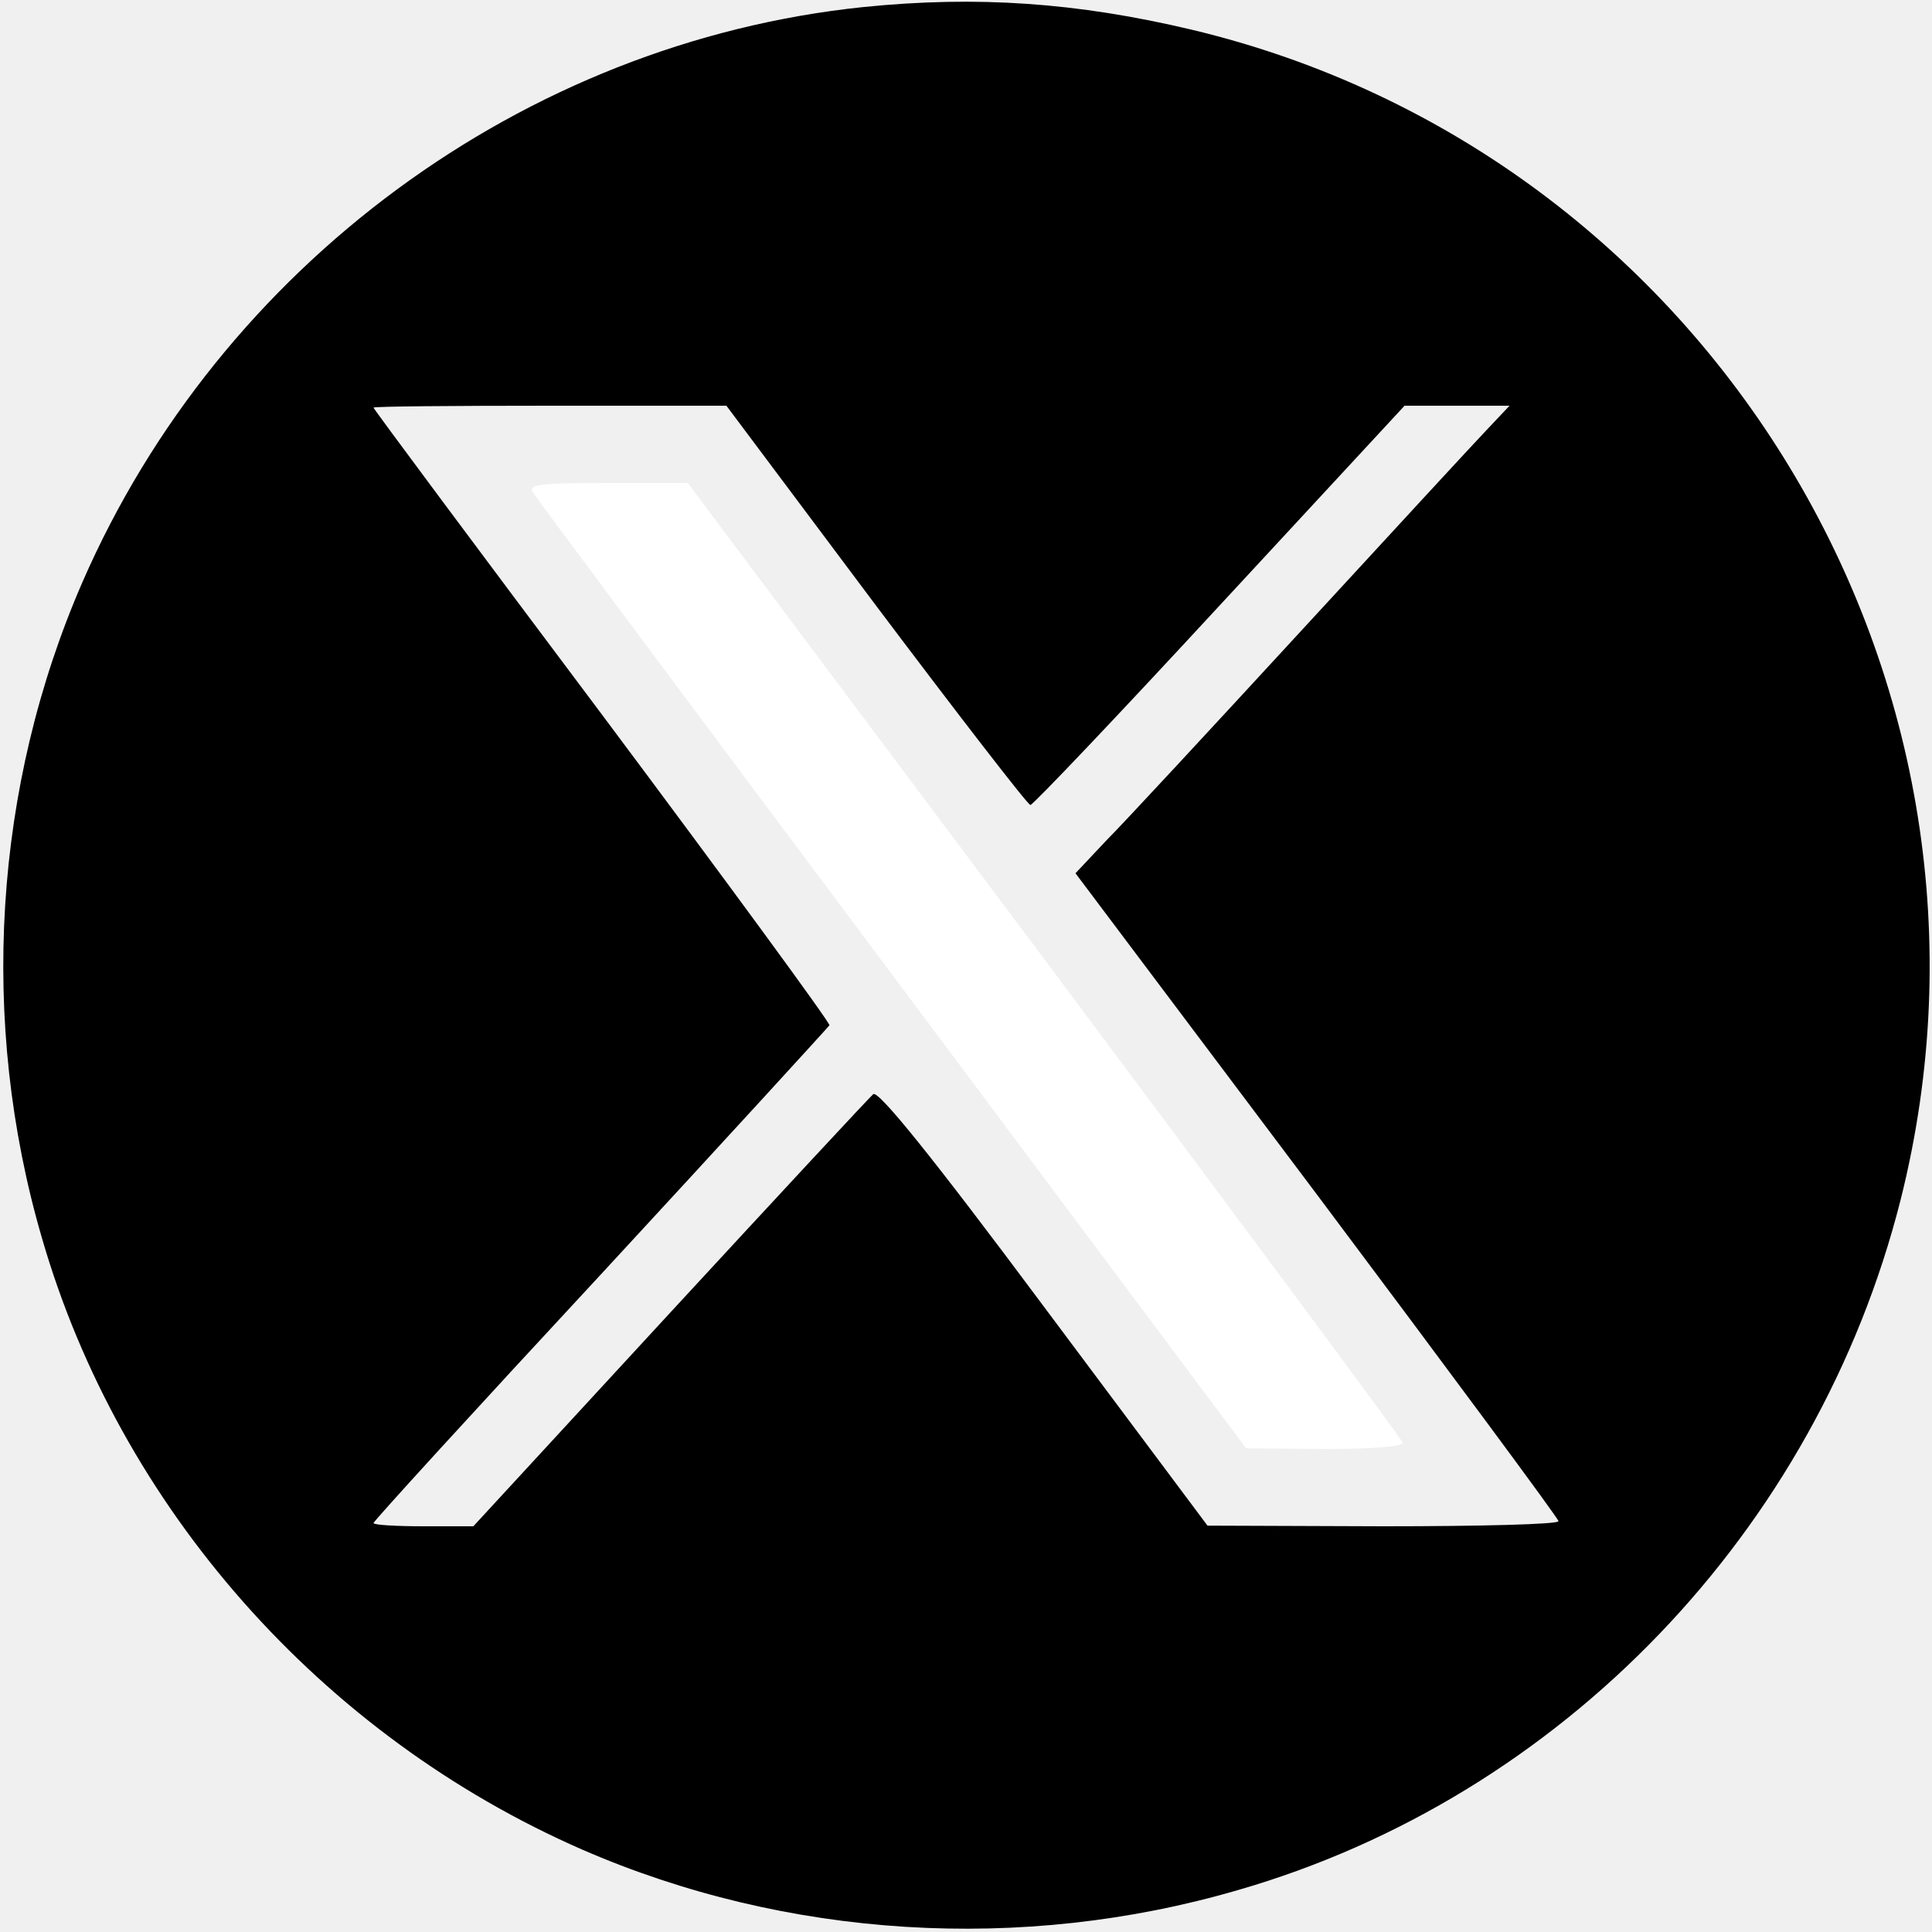
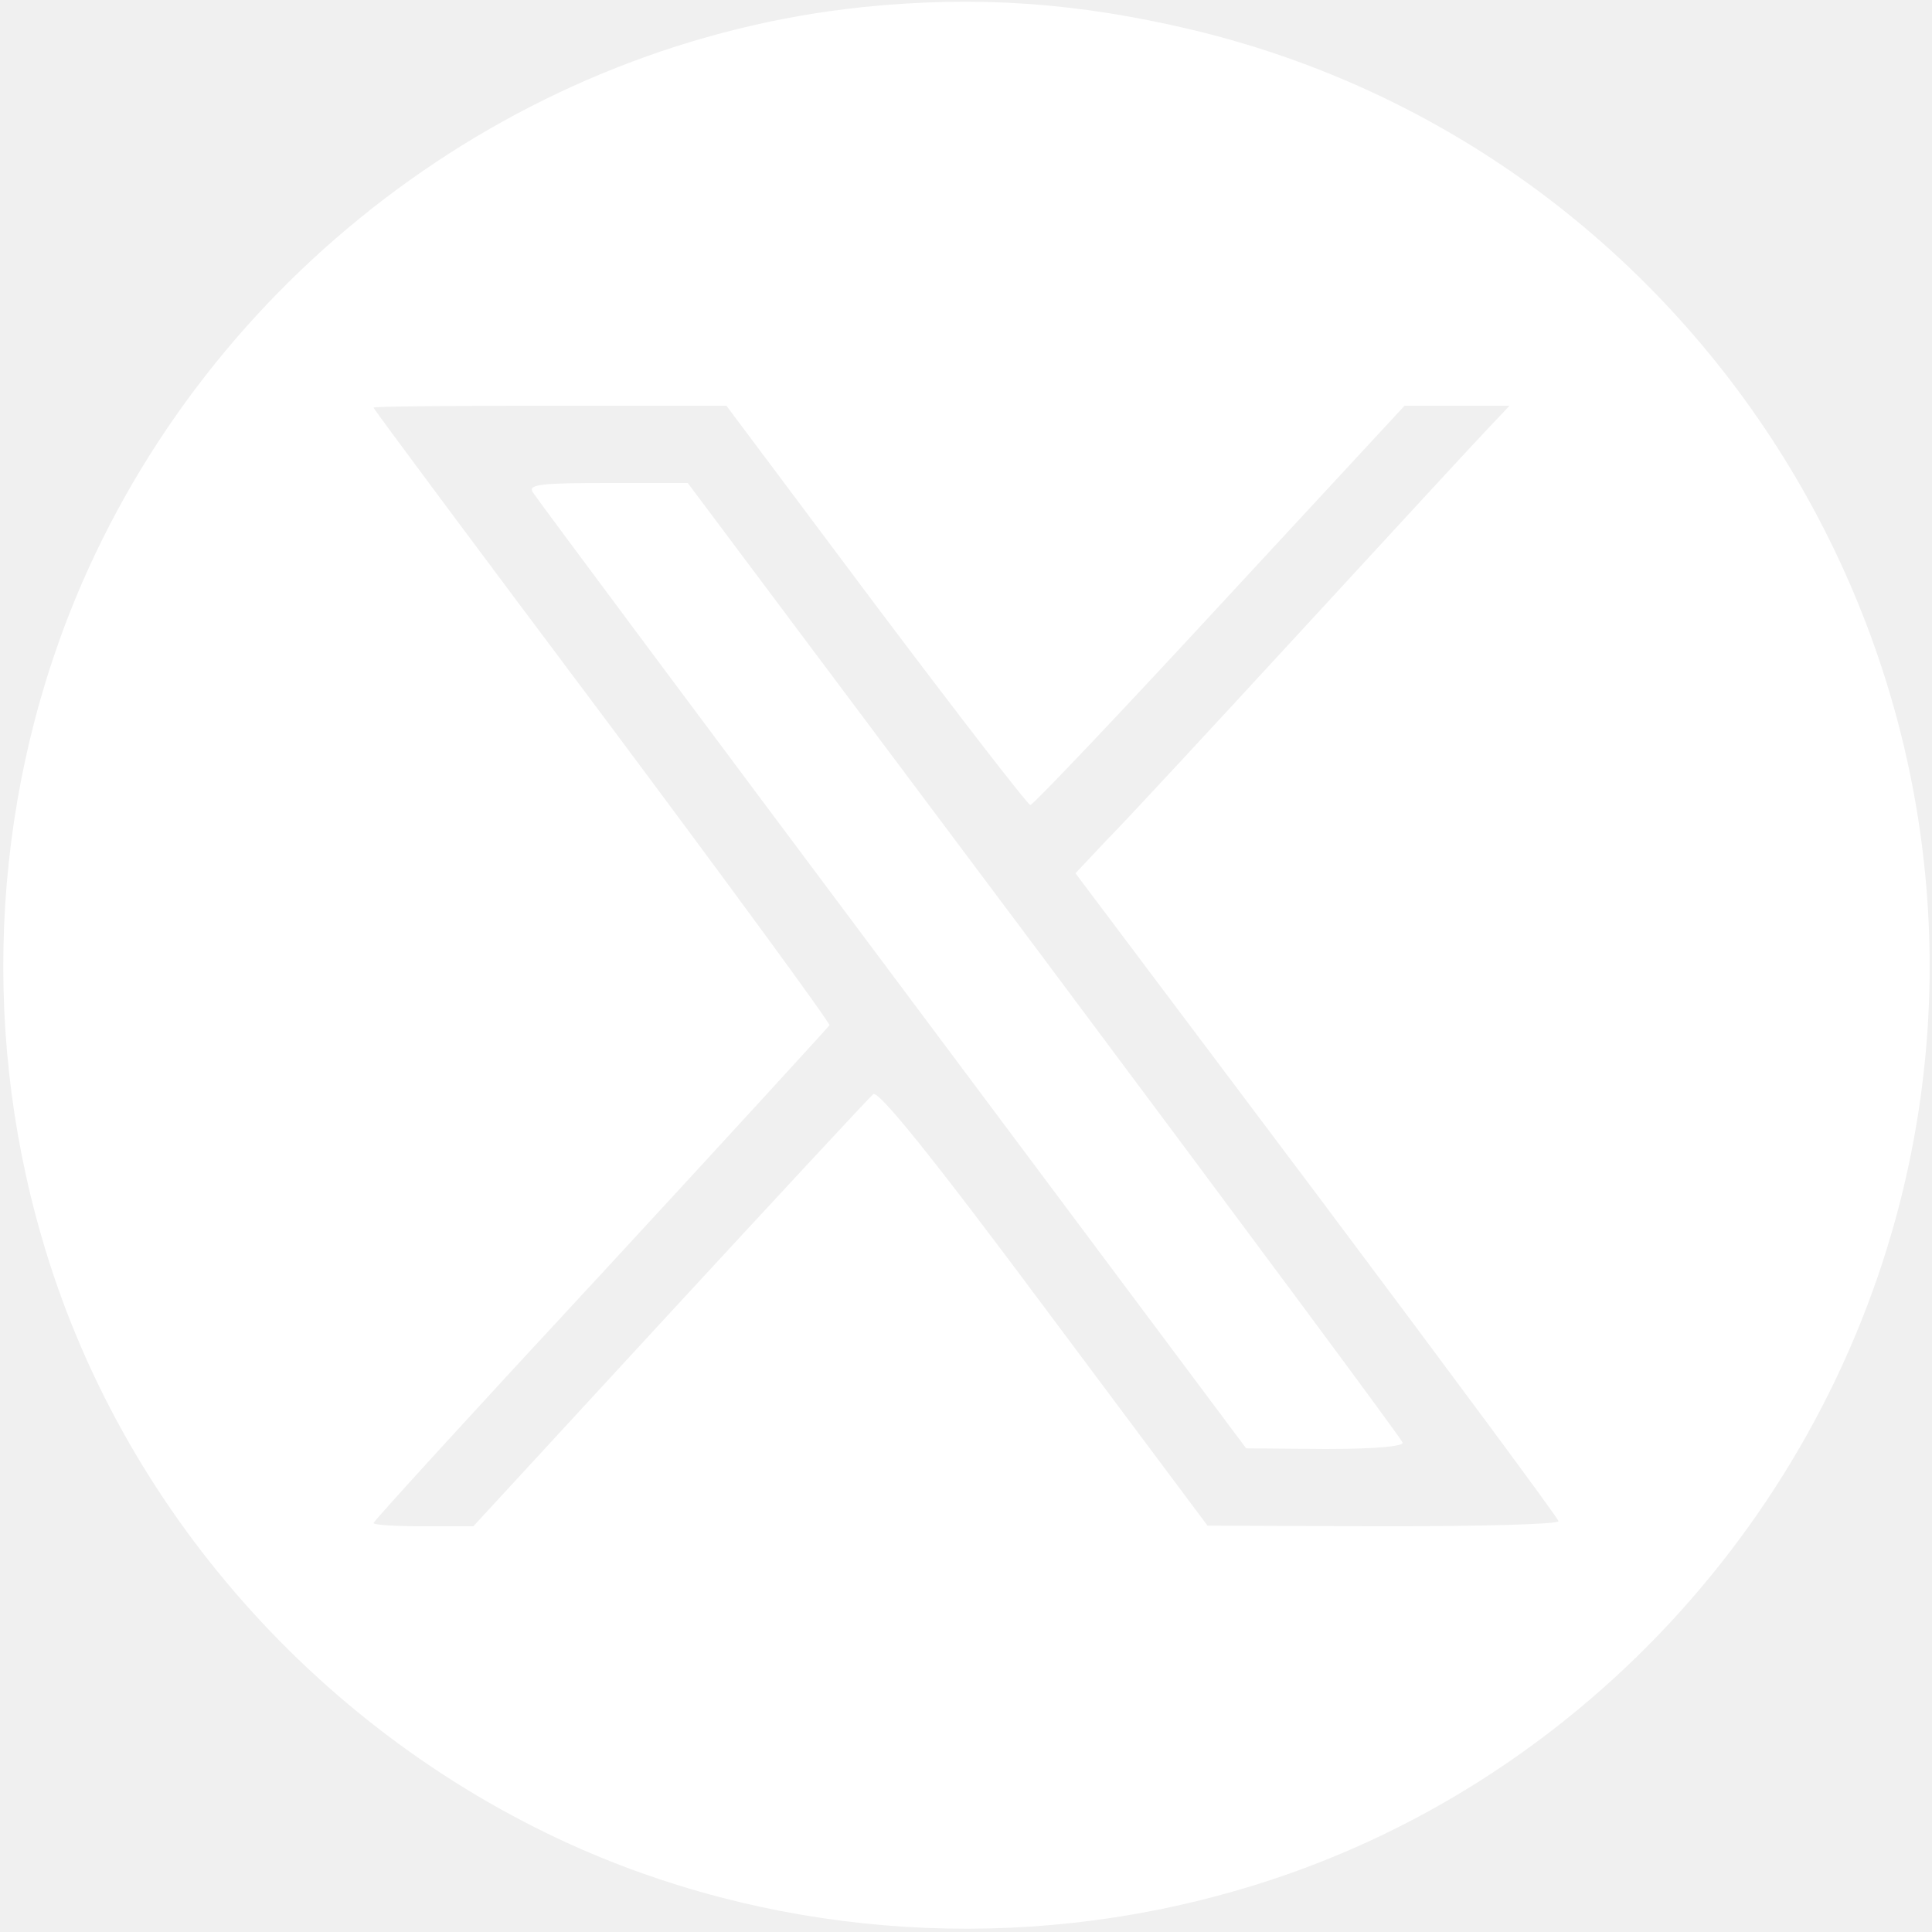
<svg xmlns="http://www.w3.org/2000/svg" width="150" height="150">
-   <path d="M67 .55C40.648 3.3 17.102 20.649 6.398 45.2-.5 61.05-1.648 79.3 3.25 96.101c6.05 20.949 21.7 38.648 41.95 47.5 15.85 6.898 34.1 8.046 50.902 3.148 25.148-7.25 44.949-27.898 51.449-53.55C157.699 53 132.8 11.897 92.5 2.3 83.648.2 75.852-.351 67 .55ZM68 47c6.398 8.5 11.8 15.5 12 15.5.2 0 6.852-7 14.7-15.5l14.35-15.5h8.15l-1.75 1.852c-1 1.046-7.5 8.097-14.45 15.648-6.95 7.55-13.75 14.898-15.102 16.25L83.5 67.8l18.75 24.95c10.3 13.75 18.75 25.148 18.75 25.352 0 .25-6.148.398-13.602.398l-13.648-.05-12.7-17C72.3 89.7 68.2 84.647 67.8 84.95c-.3.25-7.402 7.902-15.8 17L36.75 118.5h-3.852c-2.148 0-3.898-.102-3.898-.25 0-.148 7.95-8.852 17.648-19.3 9.653-10.45 17.653-19.2 17.75-19.348C64.45 79.398 56.5 68.55 46.75 55.5 37 42.5 29 31.75 29 31.648c0-.097 6.148-.148 13.7-.148h13.698Zm0 0" style="stroke:none;fill-rule:nonzero;fill:#000;fill-opacity:1" />
+   <path d="M67 .55C40.648 3.3 17.102 20.649 6.398 45.2-.5 61.05-1.648 79.3 3.25 96.101c6.05 20.949 21.7 38.648 41.95 47.5 15.85 6.898 34.1 8.046 50.902 3.148 25.148-7.25 44.949-27.898 51.449-53.55C157.699 53 132.8 11.897 92.5 2.3 83.648.2 75.852-.351 67 .55ZM68 47c6.398 8.5 11.8 15.5 12 15.5.2 0 6.852-7 14.7-15.5l14.35-15.5h8.15l-1.75 1.852c-1 1.046-7.5 8.097-14.45 15.648-6.95 7.55-13.75 14.898-15.102 16.25L83.5 67.8l18.75 24.95c10.3 13.75 18.75 25.148 18.75 25.352 0 .25-6.148.398-13.602.398l-13.648-.05-12.7-17C72.3 89.7 68.2 84.647 67.8 84.95c-.3.25-7.402 7.902-15.8 17L36.75 118.5h-3.852c-2.148 0-3.898-.102-3.898-.25 0-.148 7.95-8.852 17.648-19.3 9.653-10.45 17.653-19.2 17.75-19.348C64.45 79.398 56.5 68.55 46.75 55.5 37 42.5 29 31.75 29 31.648c0-.097 6.148-.148 13.7-.148h13.698Zm0 0" style="stroke:none;fill-rule:nonzero;fill:white;fill-opacity:1" />
  <path d="M41.352 38.2c.199.35 12.796 17.25 27.898 37.448l27.5 36.801 6.148.051c3.801 0 6.102-.2 6-.5-.046-.25-12.597-17.148-27.796-37.5l-27.704-37H47.2c-5.148 0-6.199.102-5.847.7Zm0 0" style="stroke:none;fill-rule:nonzero;fill:white;fill-opacity:1" />
</svg>
